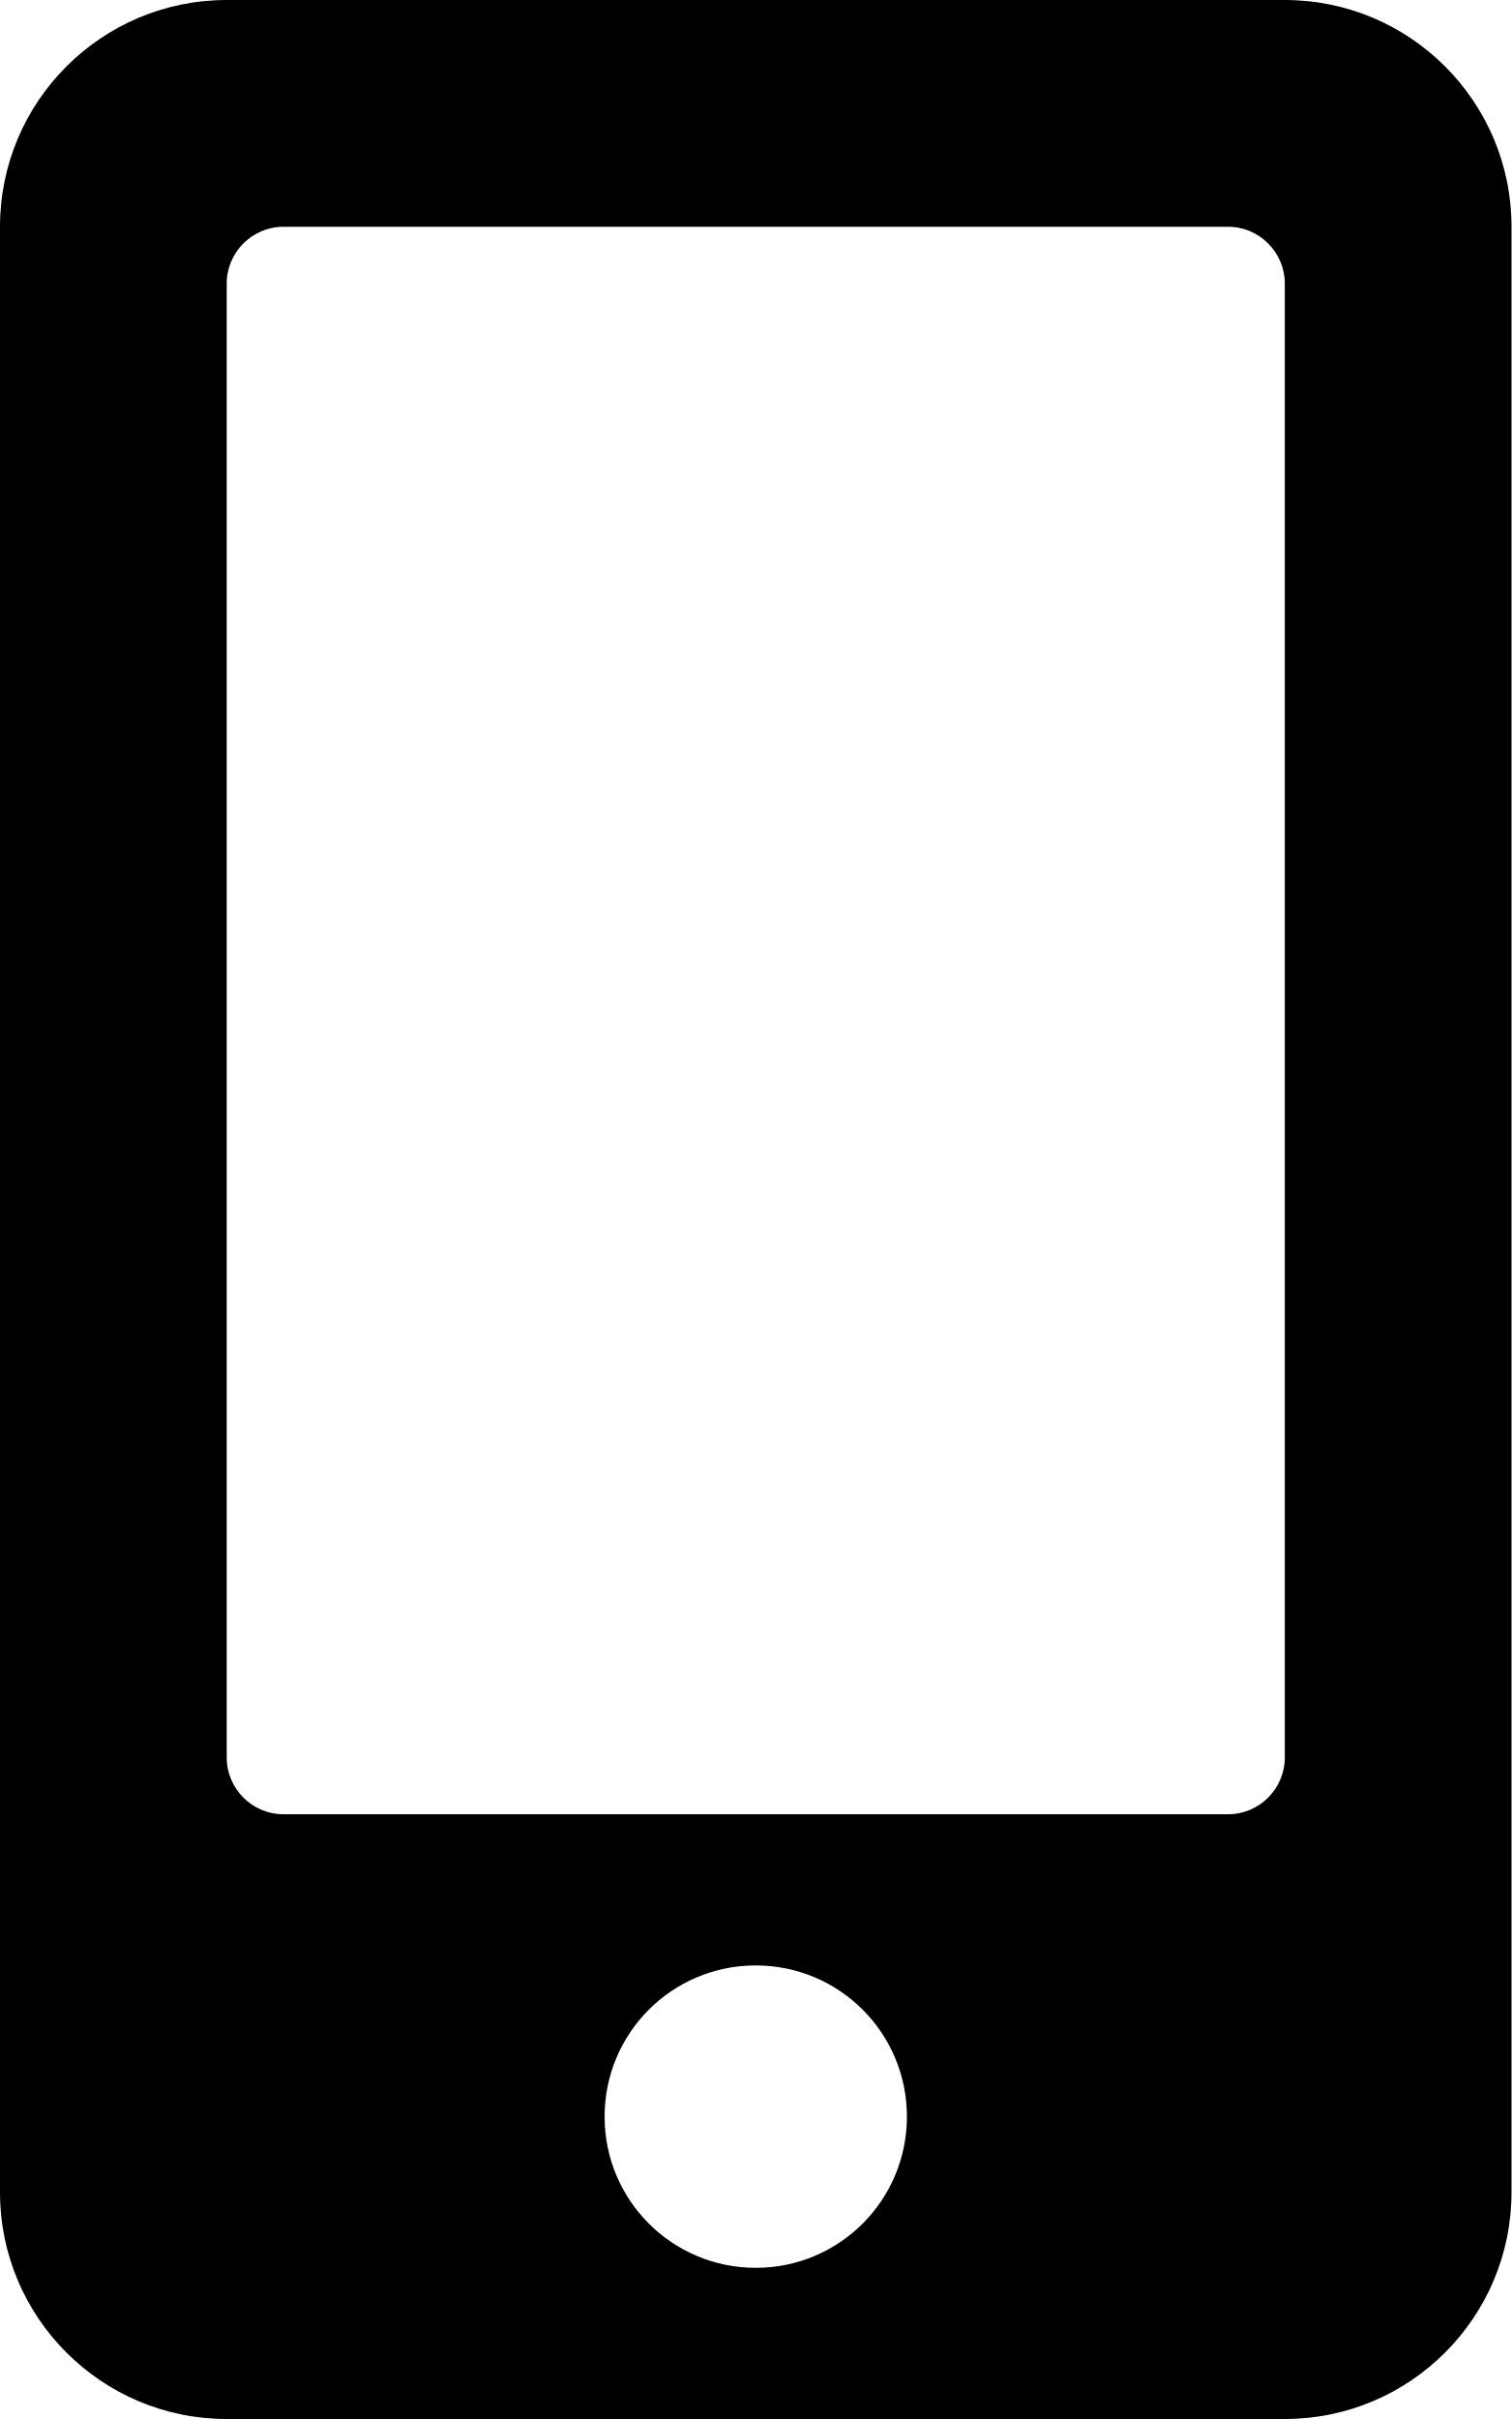
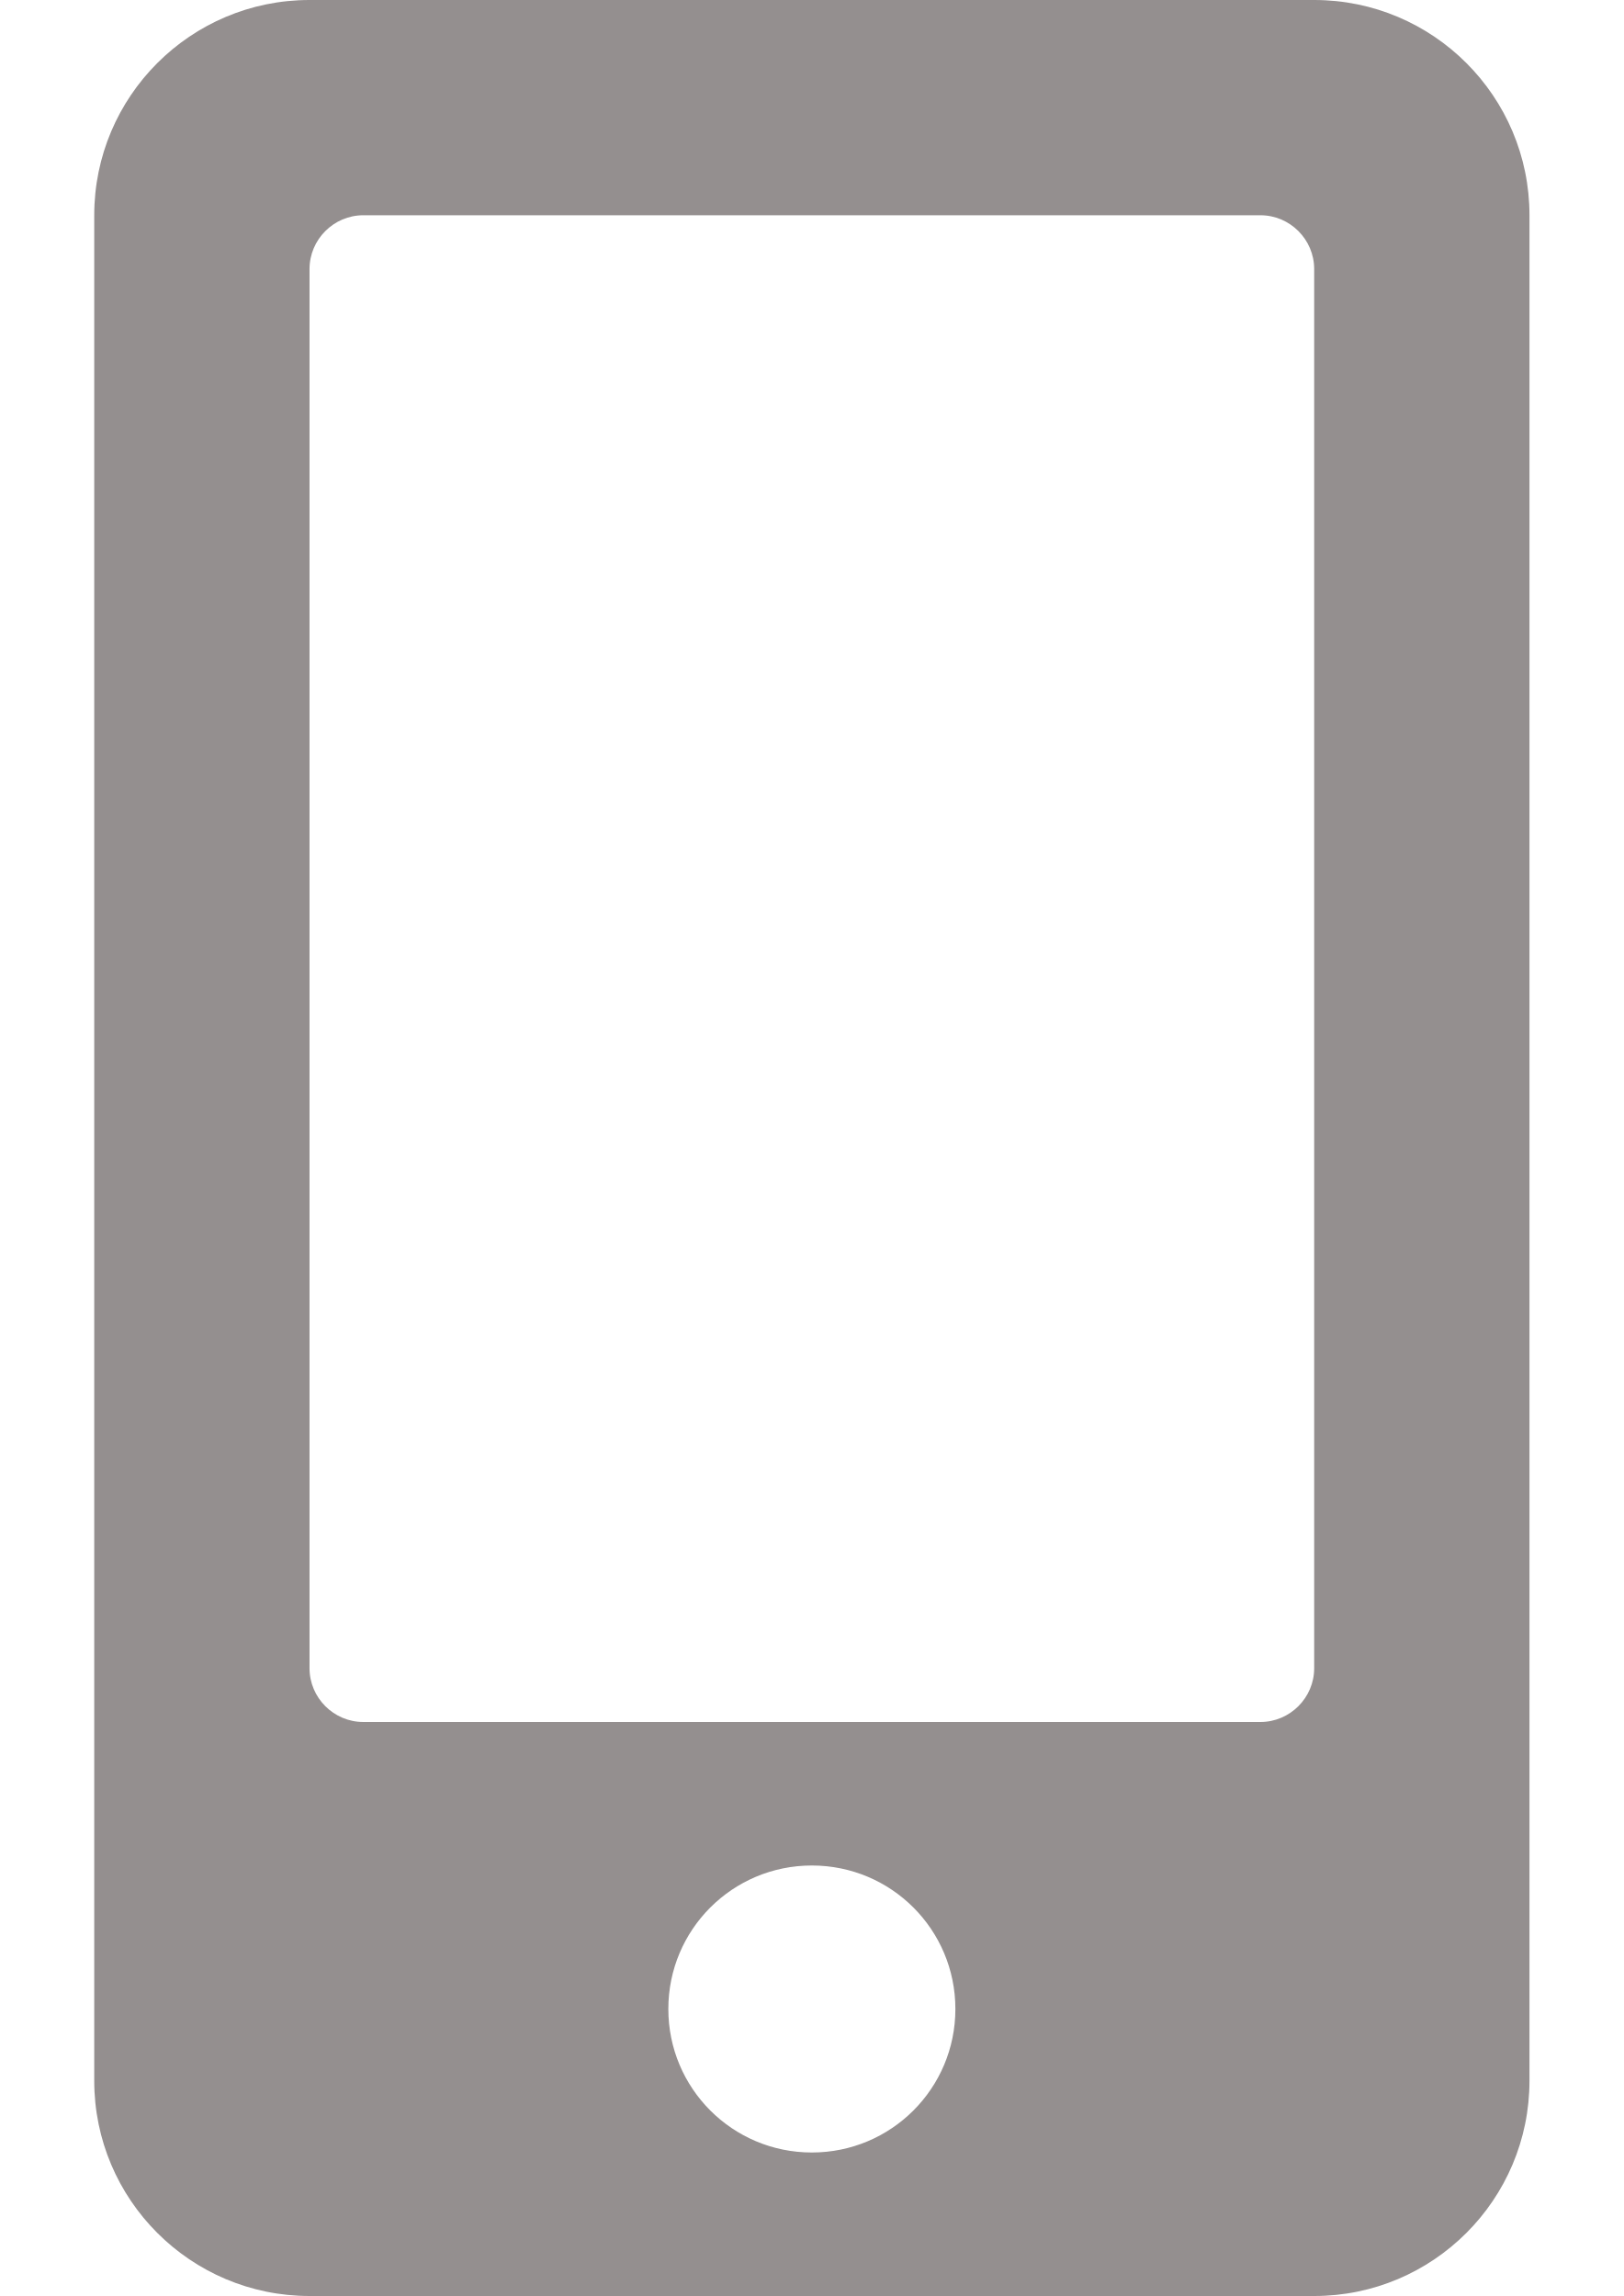
- <svg xmlns="http://www.w3.org/2000/svg" viewBox="0 0 320 512">
-   <path d="M272 0H48C21.5 0 0 21.5 0 48v416c0 26.5 21.5 48 48 48h224c26.5 0 48-21.5 48-48V48c0-26.5-21.5-48-48-48zM160 480c-17.7 0-32-14.3-32-32s14.3-32 32-32 32 14.3 32 32-14.3 32-32 32zm112-108c0 6.6-5.4 12-12 12H60c-6.6 0-12-5.4-12-12V60c0-6.6 5.4-12 12-12h200c6.6 0 12 5.4 12 12v312z" />
+ <svg xmlns="http://www.w3.org/2000/svg" version="1.1" id="Layer_1" x="0px" y="0px" width="595.279px" height="841.891px" viewBox="0 0 595.279 841.891" enable-background="new 0 0 595.279 841.891" xml:space="preserve">
+   <path fill="#948F8F" d="M481.803,0H113.477C69.903,0,34.549,35.353,34.549,78.927v684.036c0,43.574,35.354,78.928,78.928,78.928  h368.326c43.575,0,78.928-35.354,78.928-78.928V78.927C560.731,35.353,525.378,0,481.803,0z M297.64,789.271  c-29.104,0-52.618-23.514-52.618-52.617c0-29.104,23.514-52.618,52.618-52.618s52.618,23.514,52.618,52.618  C350.258,765.758,326.744,789.271,297.64,789.271z M481.803,611.686c0,10.853-8.879,19.732-19.731,19.732H133.208  c-10.853,0-19.731-8.88-19.731-19.732V98.659c0-10.853,8.879-19.732,19.731-19.732h328.863c10.853,0,19.731,8.879,19.731,19.732  V611.686z" />
</svg>
